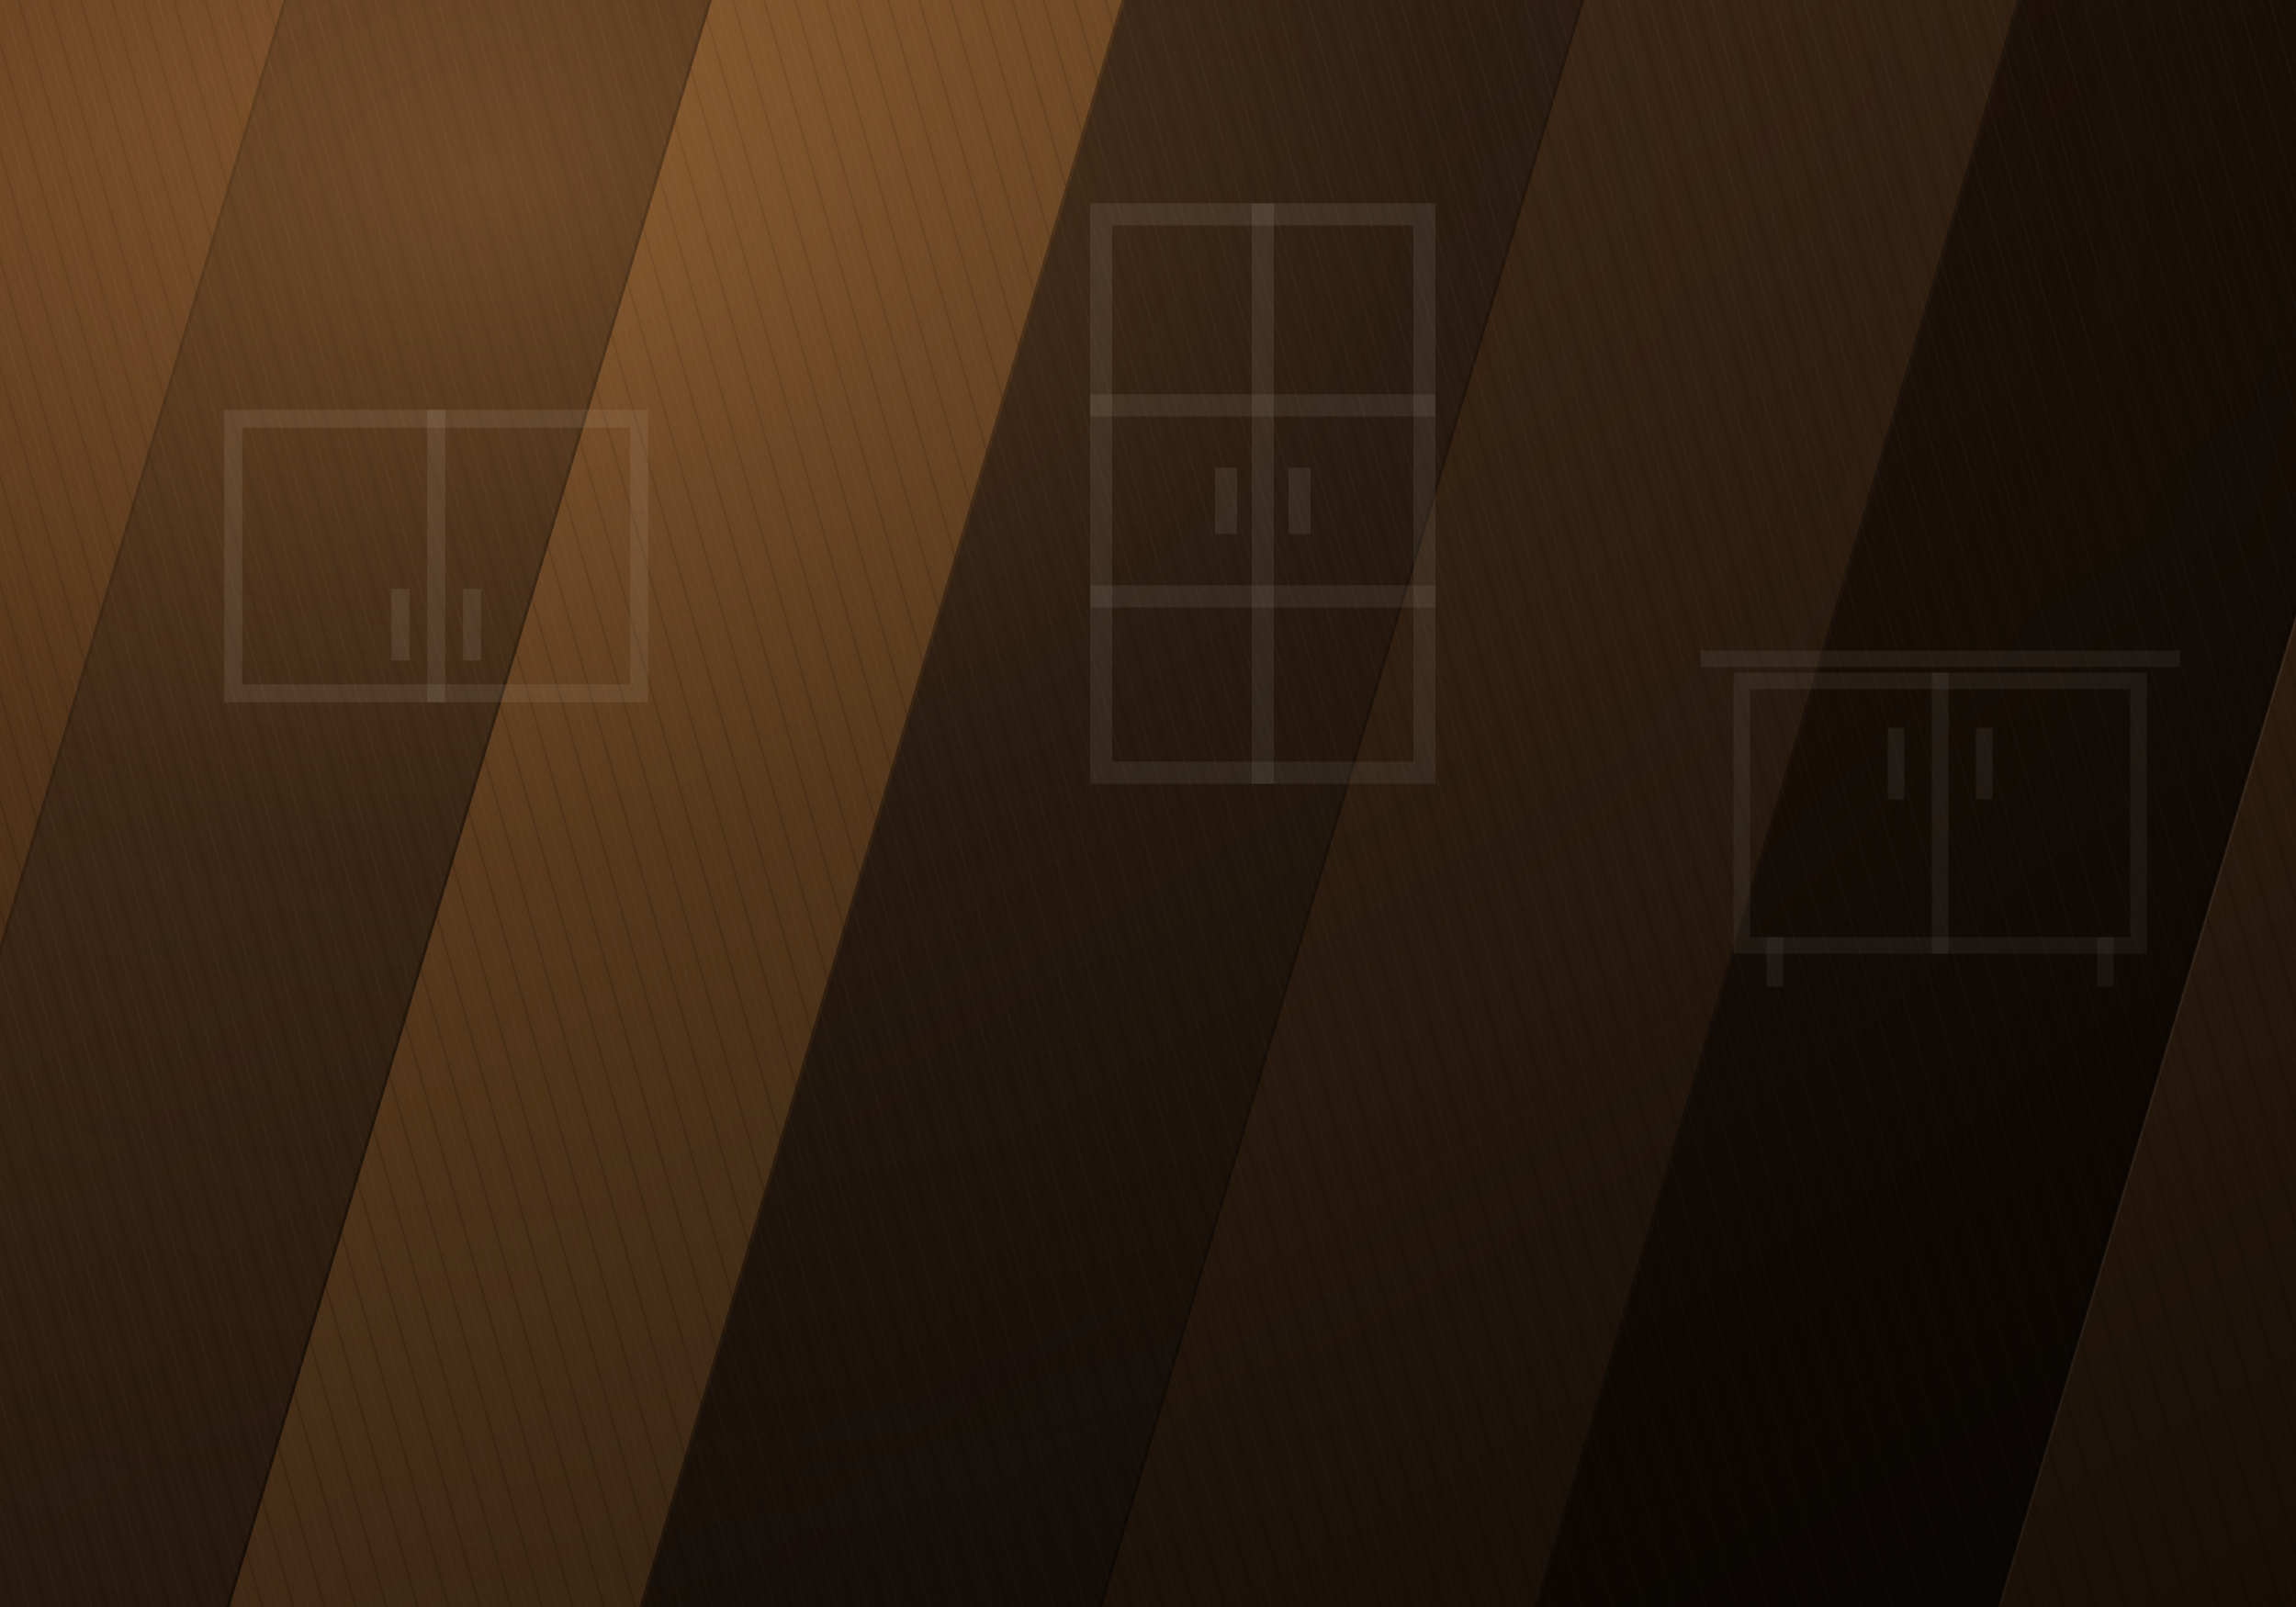
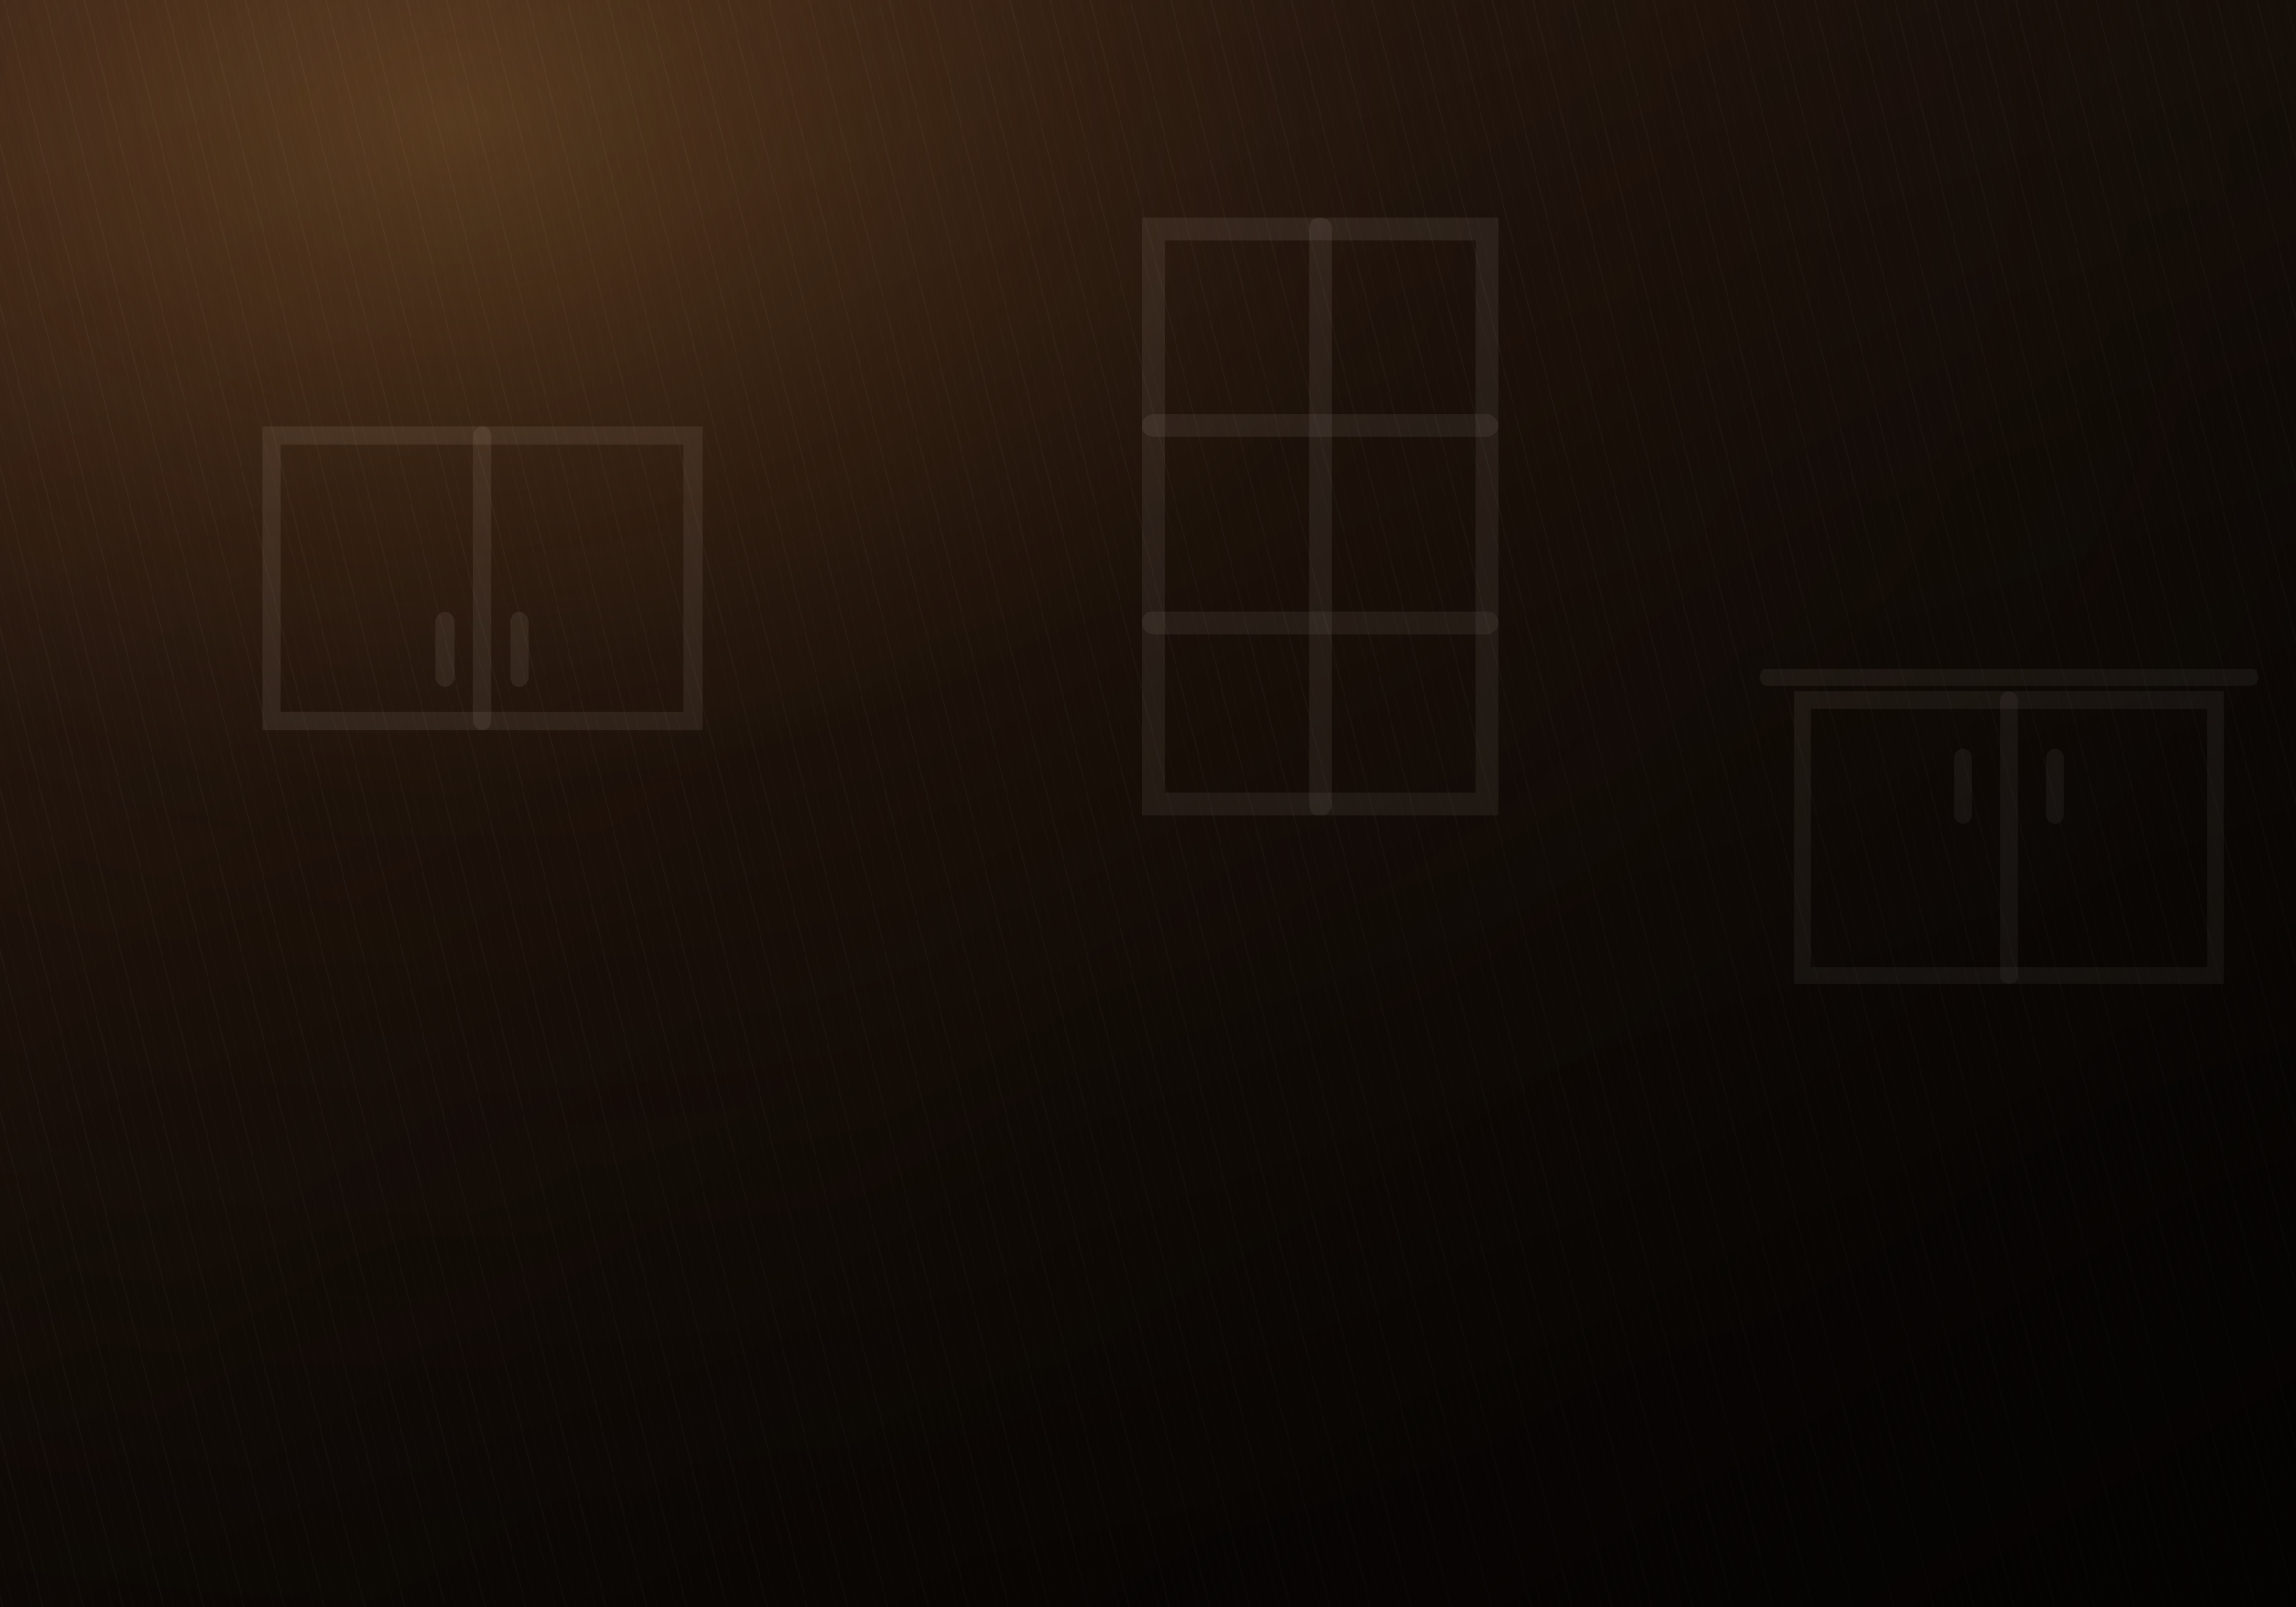
<svg xmlns="http://www.w3.org/2000/svg" width="2000" height="1400" viewBox="0 0 2000 1400" preserveAspectRatio="xMidYMid slice">
  <defs>
-     <pattern id="zrno11" width="26" height="300" patternUnits="userSpaceOnUse" patternTransform="rotate(-16)">
-       <rect x="2" width="1.1" height="300" fill="#F7F0E6" opacity="0.05" />
-       <rect x="9" width="0.7" height="300" fill="#F7F0E6" opacity="0.03" />
-       <rect x="15" width="1.6" height="300" fill="#160C05" opacity="0.22" />
-       <rect x="21" width="0.8" height="300" fill="#F7F0E6" opacity="0.035" />
+     <pattern id="grain11" width="34" height="360" patternUnits="userSpaceOnUse" patternTransform="rotate(-14)">
+       <rect x="3" width="1.2" height="360" fill="#F3ECDF" opacity="0.045" />
+       <rect x="12" width="0.7" height="360" fill="#F3ECDF" opacity="0.027" />
+       <rect x="20" width="1.7" height="360" fill="#170F09" opacity="0.2" />
+       <rect x="28" width="0.8" height="360" fill="#F3ECDF" opacity="0.032" />
    </pattern>
-     <radialGradient id="sv11" cx="0.22" cy="0.12" r="0.9">
-       <stop offset="0" stop-color="#F5A85C" stop-opacity="0.3" />
-       <stop offset="0.45" stop-color="#F5A85C" stop-opacity="0.07" />
-       <stop offset="1" stop-color="#F5A85C" stop-opacity="0" />
+     <radialGradient id="sv11" cx="0.2" cy="0.08" r="0.95">
+       <stop offset="0" stop-color="#F0A24B" stop-opacity="0.28" />
+       <stop offset="0.44" stop-color="#DA7130" stop-opacity="0.06" />
+       <stop offset="1" stop-color="#DA7130" stop-opacity="0" />
    </radialGradient>
    <linearGradient id="sj11" x1="0.15" y1="0" x2="1" y2="1">
      <stop offset="0" stop-color="#000000" stop-opacity="0" />
-       <stop offset="1" stop-color="#000000" stop-opacity="0.74" />
+       <stop offset="1" stop-color="#000000" stop-opacity="0.72" />
+     </linearGradient>
+     <linearGradient id="d11" x1="0" y1="0" x2="0.5" y2="1">
+       <stop offset="0" stop-color="#241812" />
+       <stop offset="0.6" stop-color="#170F09" />
+       <stop offset="1" stop-color="#100A06" />
    </linearGradient>
  </defs>
-   <rect width="2000" height="1400" fill="#513218" />
-   <polygon points="-160,0 250,0 -170,1400 -580,1400" fill="#513218" />
-   <polygon points="247,0 251,0 -169,1400 -173,1400" fill="#160C05" opacity="0.55" />
-   <polygon points="251,0 253,0 -167,1400 -169,1400" fill="#F7F0E6" opacity="0.14" />
-   <polygon points="250,0 620,0 200,1400 -170,1400" fill="#3C2614" />
-   <polygon points="617,0 621,0 201,1400 197,1400" fill="#160C05" opacity="0.55" />
-   <polygon points="621,0 623,0 203,1400 201,1400" fill="#F7F0E6" opacity="0.14" />
-   <polygon points="620,0 980,0 560,1400 200,1400" fill="#6B4522" />
-   <polygon points="977,0 981,0 561,1400 557,1400" fill="#160C05" opacity="0.55" />
-   <polygon points="981,0 983,0 563,1400 561,1400" fill="#F7F0E6" opacity="0.14" />
-   <polygon points="980,0 1380,0 960,1400 560,1400" fill="#2A1B10" />
-   <polygon points="1377,0 1381,0 961,1400 957,1400" fill="#160C05" opacity="0.55" />
-   <polygon points="1381,0 1383,0 963,1400 961,1400" fill="#F7F0E6" opacity="0.14" />
-   <polygon points="1380,0 1760,0 1340,1400 960,1400" fill="#3C2614" />
-   <polygon points="1757,0 1761,0 1341,1400 1337,1400" fill="#160C05" opacity="0.55" />
-   <polygon points="1761,0 1763,0 1343,1400 1341,1400" fill="#F7F0E6" opacity="0.14" />
-   <polygon points="1760,0 2160,0 1740,1400 1340,1400" fill="#1F1208" />
-   <polygon points="2157,0 2161,0 1741,1400 1737,1400" fill="#160C05" opacity="0.55" />
-   <polygon points="2161,0 2163,0 1743,1400 1741,1400" fill="#F7F0E6" opacity="0.14" />
-   <rect width="2000" height="1400" fill="url(#zrno11)" />
-   <g transform="translate(120,240) scale(5.2)">
-     <rect x="16" y="24" width="68" height="46" fill="none" stroke="#F7F0E6" stroke-width="3" stroke-linecap="square" stroke-opacity="0.11" />
-     <line x1="50" y1="24" x2="50" y2="70" fill="none" stroke="#F7F0E6" stroke-width="3" stroke-linecap="square" stroke-opacity="0.11" />
-     <line x1="44" y1="54" x2="44" y2="63" fill="none" stroke="#F7F0E6" stroke-width="3" stroke-linecap="square" stroke-opacity="0.11" />
-     <line x1="56" y1="54" x2="56" y2="63" fill="none" stroke="#F7F0E6" stroke-width="3" stroke-linecap="square" stroke-opacity="0.11" />
+   <rect width="2000" height="1400" fill="url(#d11)" />
+   <rect width="2000" height="1400" fill="url(#grain11)" />
+   <g transform="translate(150,250) scale(5.4)">
+     <rect x="16" y="24" width="68" height="46" fill="none" stroke="#F3ECDF" stroke-width="3" stroke-linecap="round" stroke-opacity="0.1" />
+     <line x1="50" y1="24" x2="50" y2="70" fill="none" stroke="#F3ECDF" stroke-width="3" stroke-linecap="round" stroke-opacity="0.1" />
+     <line x1="44" y1="54" x2="44" y2="63" fill="none" stroke="#F3ECDF" stroke-width="3" stroke-linecap="round" stroke-opacity="0.1" />
+     <line x1="56" y1="54" x2="56" y2="63" fill="none" stroke="#F3ECDF" stroke-width="3" stroke-linecap="round" stroke-opacity="0.1" />
  </g>
-   <g transform="translate(780,110) scale(6.4)">
-     <rect x="28" y="12" width="44" height="76" fill="none" stroke="#F7F0E6" stroke-width="3" stroke-linecap="square" stroke-opacity="0.11" />
-     <line x1="50" y1="12" x2="50" y2="88" fill="none" stroke="#F7F0E6" stroke-width="3" stroke-linecap="square" stroke-opacity="0.11" />
-     <line x1="28" y1="38" x2="72" y2="38" fill="none" stroke="#F7F0E6" stroke-width="3" stroke-linecap="square" stroke-opacity="0.11" />
-     <line x1="28" y1="64" x2="72" y2="64" fill="none" stroke="#F7F0E6" stroke-width="3" stroke-linecap="square" stroke-opacity="0.11" />
-     <line x1="45" y1="48" x2="45" y2="54" fill="none" stroke="#F7F0E6" stroke-width="3" stroke-linecap="square" stroke-opacity="0.11" />
-     <line x1="55" y1="48" x2="55" y2="54" fill="none" stroke="#F7F0E6" stroke-width="3" stroke-linecap="square" stroke-opacity="0.11" />
+   <g transform="translate(820,120) scale(6.6)">
+     <rect x="28" y="12" width="44" height="76" fill="none" stroke="#F3ECDF" stroke-width="3" stroke-linecap="round" stroke-opacity="0.1" />
+     <line x1="50" y1="12" x2="50" y2="88" fill="none" stroke="#F3ECDF" stroke-width="3" stroke-linecap="round" stroke-opacity="0.1" />
+     <line x1="28" y1="38" x2="72" y2="38" fill="none" stroke="#F3ECDF" stroke-width="3" stroke-linecap="round" stroke-opacity="0.1" />
+     <line x1="28" y1="64" x2="72" y2="64" fill="none" stroke="#F3ECDF" stroke-width="3" stroke-linecap="round" stroke-opacity="0.1" />
  </g>
-   <g transform="translate(1450,430) scale(4.8)">
-     <line x1="8" y1="30" x2="92" y2="30" fill="none" stroke="#F7F0E6" stroke-width="3" stroke-linecap="square" stroke-opacity="0.11" />
-     <rect x="14" y="34" width="72" height="48" fill="none" stroke="#F7F0E6" stroke-width="3" stroke-linecap="square" stroke-opacity="0.11" />
-     <line x1="50" y1="34" x2="50" y2="82" fill="none" stroke="#F7F0E6" stroke-width="3" stroke-linecap="square" stroke-opacity="0.11" />
-     <line x1="42" y1="44" x2="42" y2="54" fill="none" stroke="#F7F0E6" stroke-width="3" stroke-linecap="square" stroke-opacity="0.11" />
-     <line x1="58" y1="44" x2="58" y2="54" fill="none" stroke="#F7F0E6" stroke-width="3" stroke-linecap="square" stroke-opacity="0.11" />
-     <line x1="20" y1="82" x2="20" y2="88" fill="none" stroke="#F7F0E6" stroke-width="3" stroke-linecap="square" stroke-opacity="0.11" />
-     <line x1="80" y1="82" x2="80" y2="88" fill="none" stroke="#F7F0E6" stroke-width="3" stroke-linecap="square" stroke-opacity="0.11" />
+   <g transform="translate(1500,440) scale(5.0)">
+     <line x1="8" y1="30" x2="92" y2="30" fill="none" stroke="#F3ECDF" stroke-width="3" stroke-linecap="round" stroke-opacity="0.1" />
+     <rect x="14" y="34" width="72" height="48" fill="none" stroke="#F3ECDF" stroke-width="3" stroke-linecap="round" stroke-opacity="0.1" />
+     <line x1="50" y1="34" x2="50" y2="82" fill="none" stroke="#F3ECDF" stroke-width="3" stroke-linecap="round" stroke-opacity="0.1" />
+     <line x1="42" y1="44" x2="42" y2="54" fill="none" stroke="#F3ECDF" stroke-width="3" stroke-linecap="round" stroke-opacity="0.1" />
+     <line x1="58" y1="44" x2="58" y2="54" fill="none" stroke="#F3ECDF" stroke-width="3" stroke-linecap="round" stroke-opacity="0.1" />
  </g>
  <rect width="2000" height="1400" fill="url(#sv11)" />
  <rect width="2000" height="1400" fill="url(#sj11)" />
</svg>
